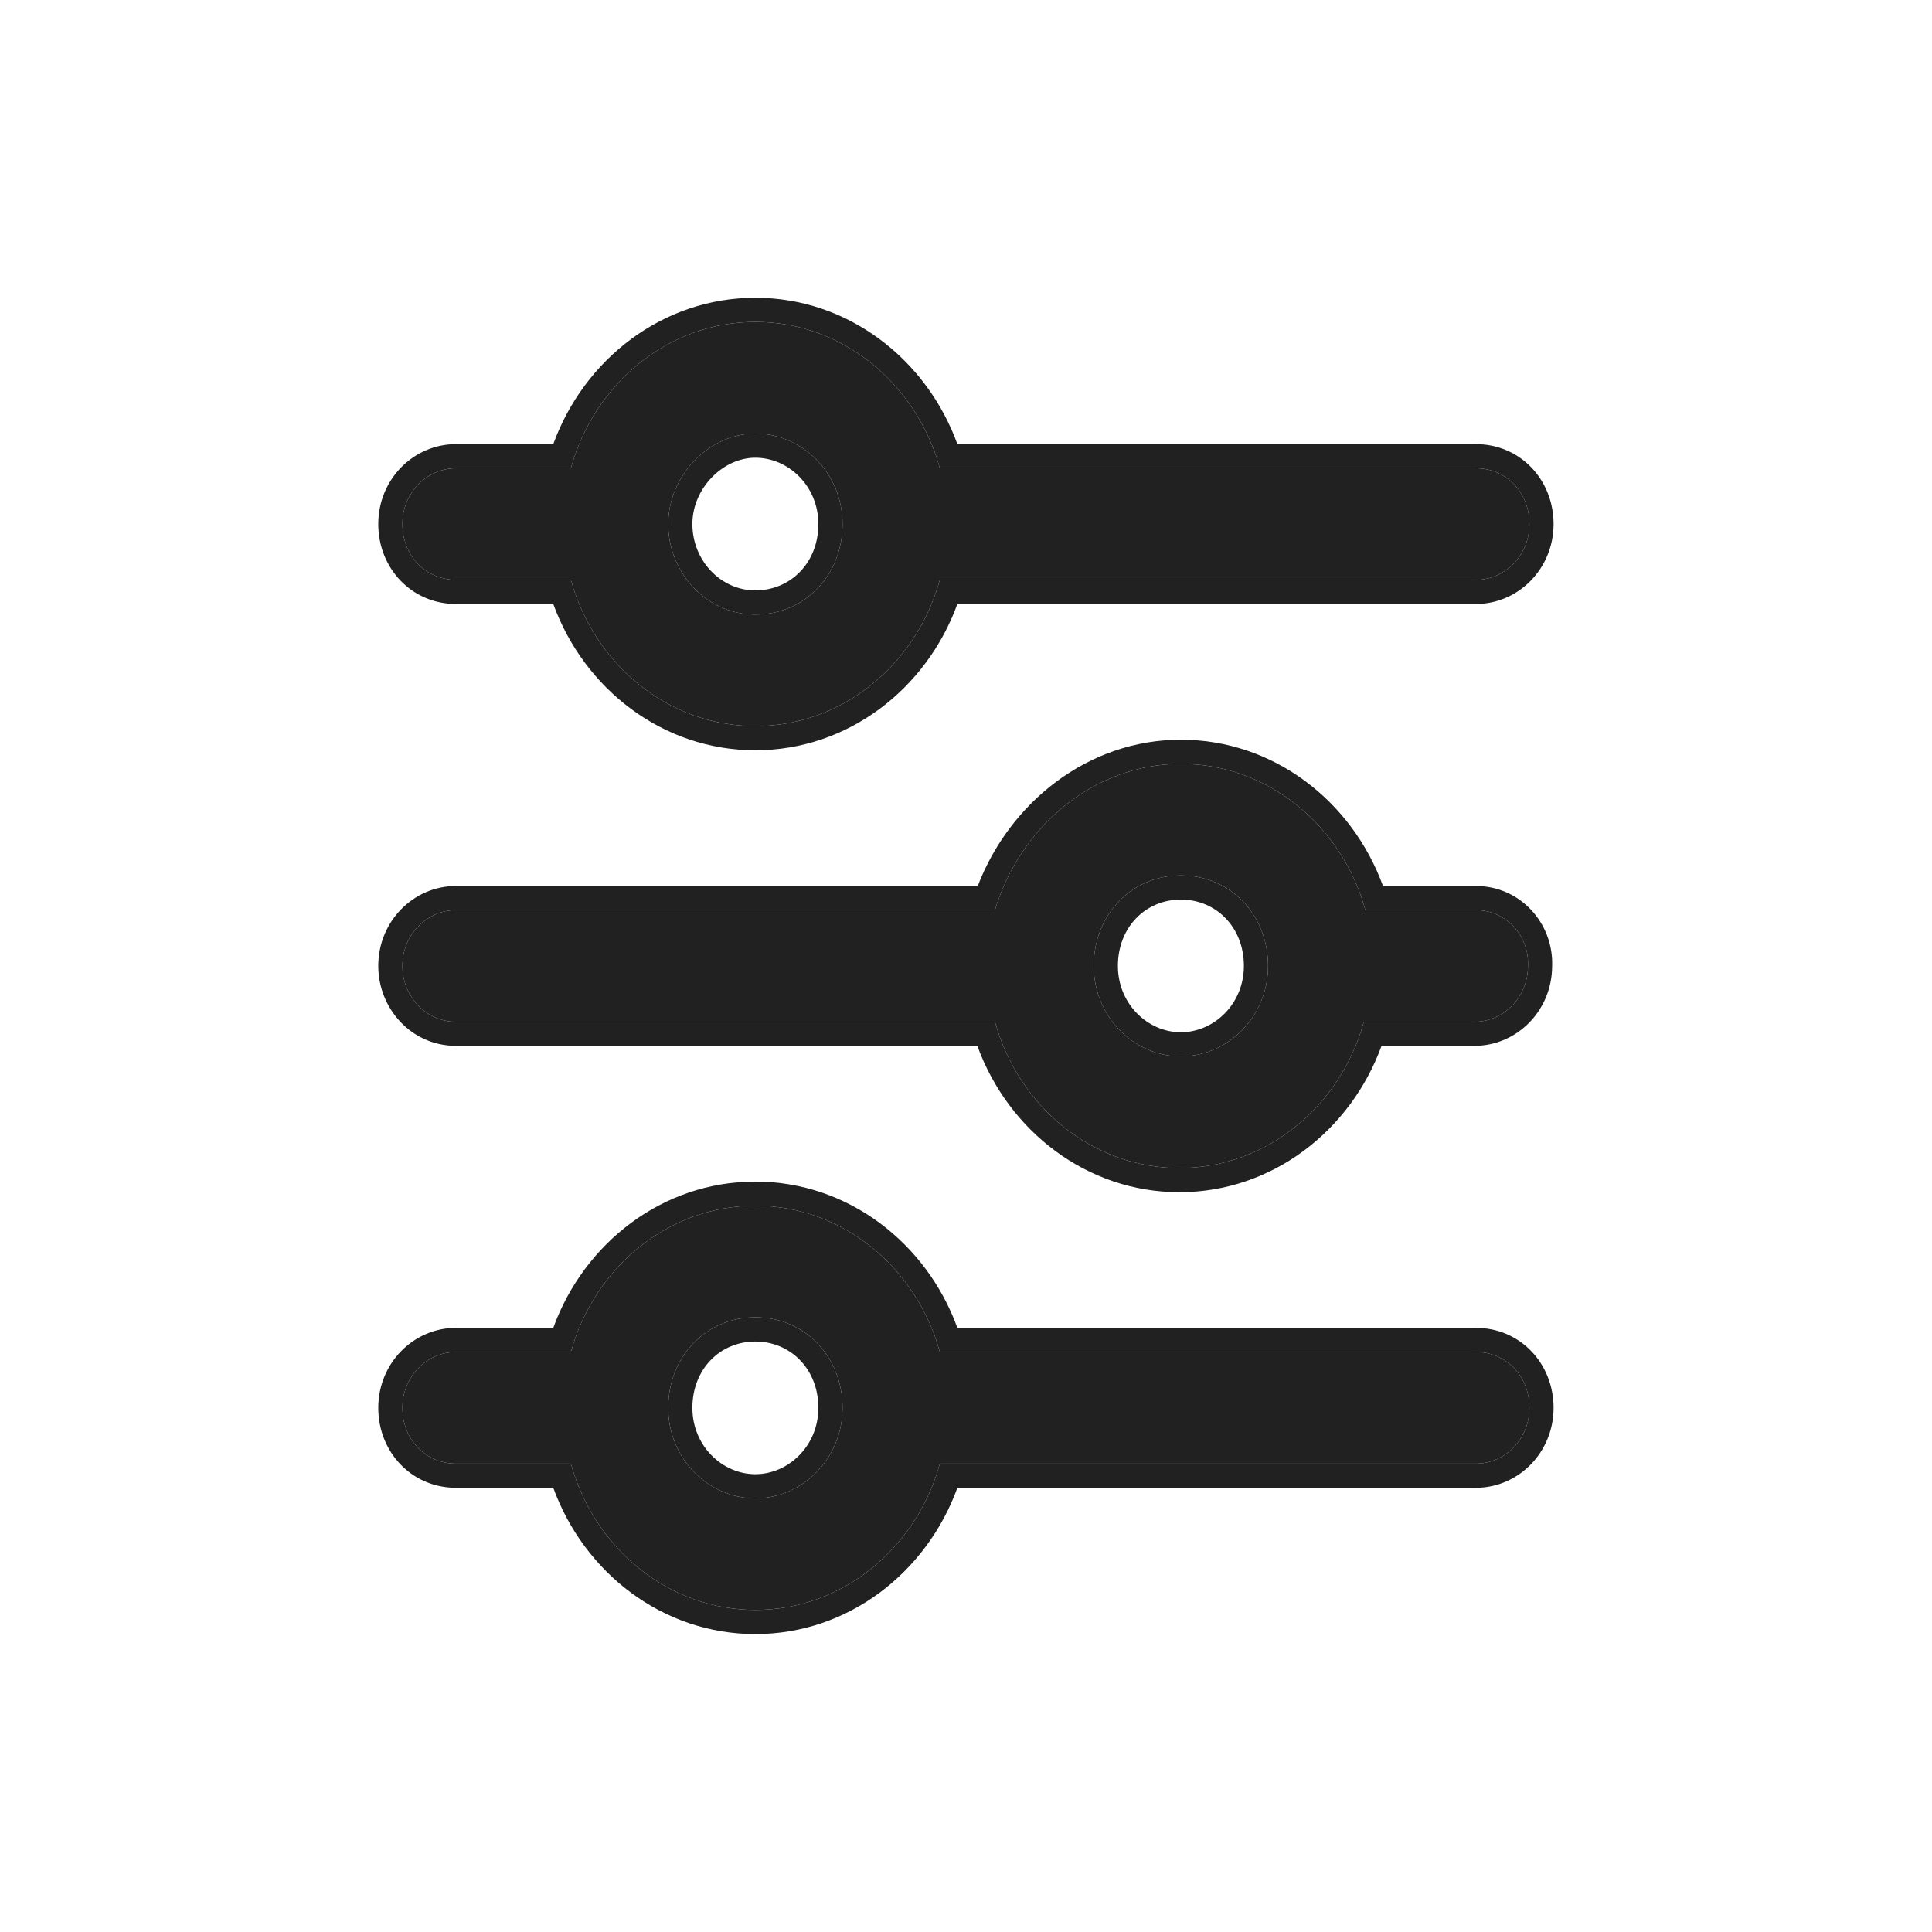
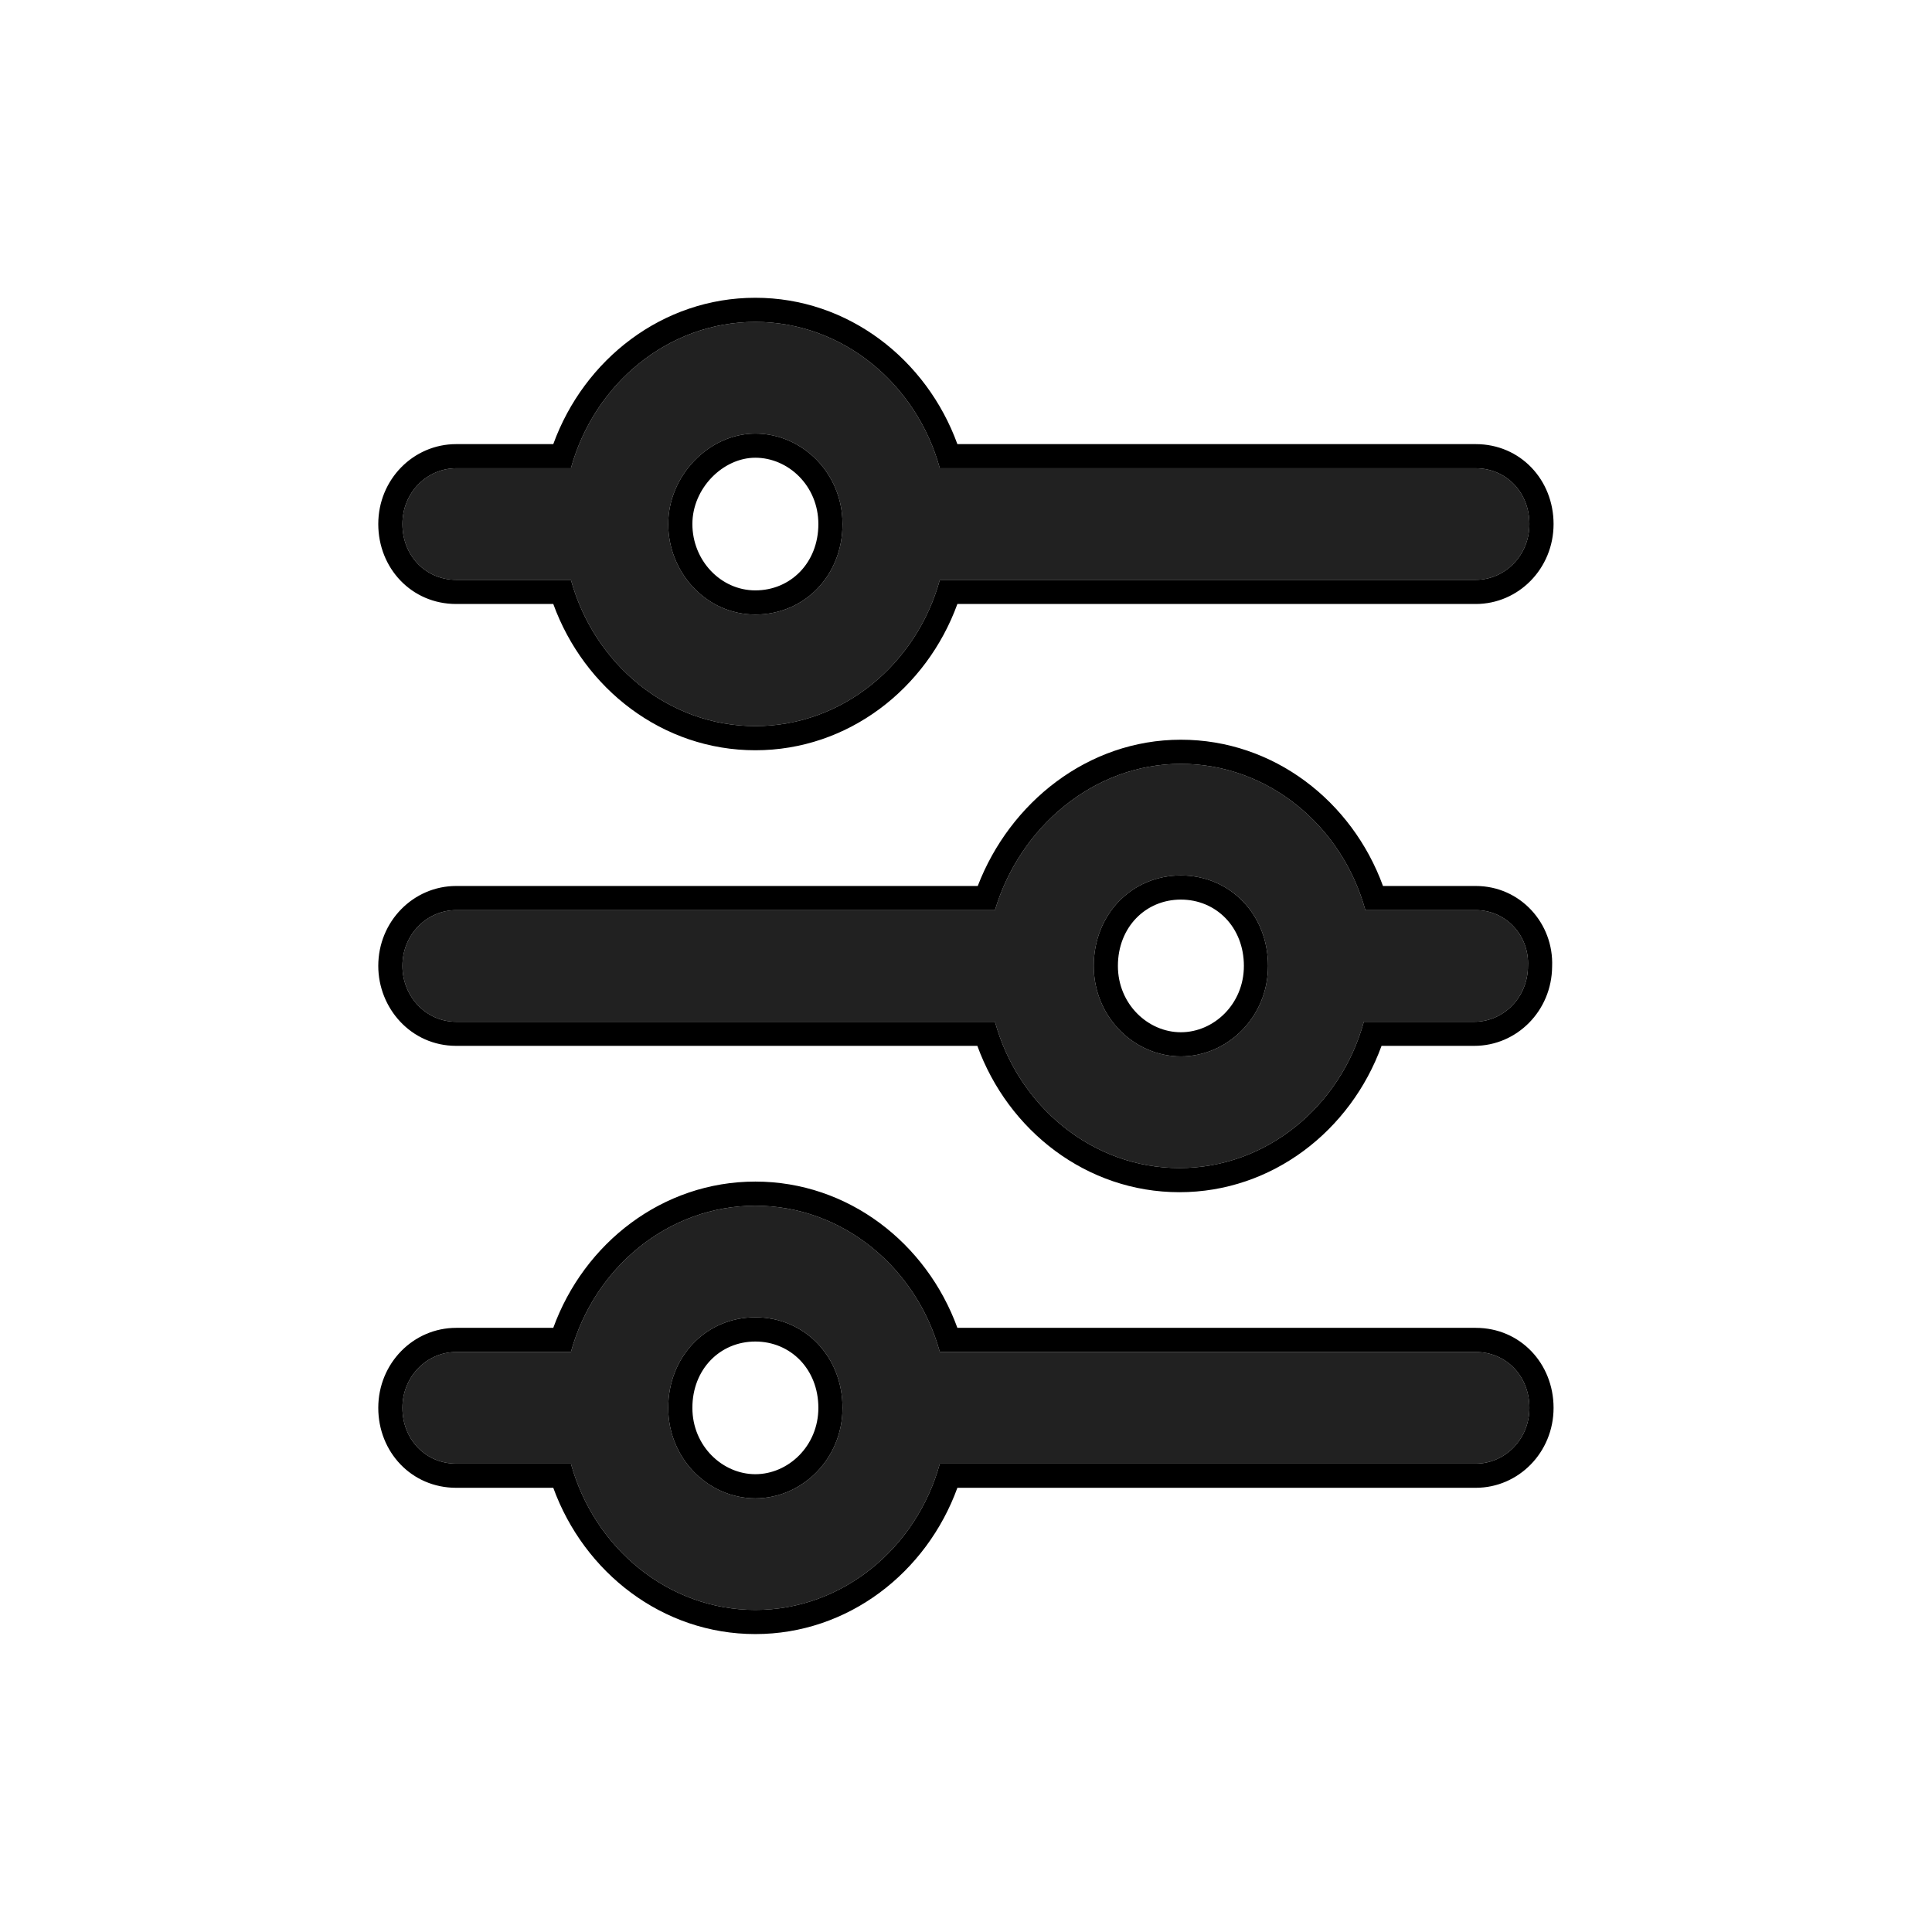
- <svg xmlns="http://www.w3.org/2000/svg" width="24" height="24" viewBox="0 0 24 24" fill="none">
+ <svg xmlns="http://www.w3.org/2000/svg" viewBox="0 0 24 24" fill="none">
  <path d="M18.332 11.306H16.961C16.672 10.257 15.752 9.489 14.669 9.489C13.587 9.489 12.667 10.276 12.36 11.306H5.667C5.306 11.306 4.999 11.606 4.999 11.999C4.999 12.374 5.288 12.693 5.667 12.693H12.36C12.649 13.742 13.569 14.51 14.651 14.51C15.734 14.51 16.654 13.742 16.942 12.693H18.314C18.674 12.693 18.981 12.393 18.981 11.999C18.999 11.625 18.711 11.306 18.332 11.306ZM14.669 13.123C14.092 13.123 13.587 12.636 13.587 11.999C13.587 11.362 14.056 10.875 14.669 10.875C15.283 10.875 15.752 11.362 15.752 11.999C15.752 12.636 15.247 13.123 14.669 13.123Z" fill="#212121" />
  <path d="M5.667 7.203H7.092C7.381 8.252 8.301 9.02 9.383 9.02C10.466 9.02 11.386 8.252 11.675 7.203H18.332C18.692 7.203 18.999 6.903 18.999 6.51C18.999 6.116 18.711 5.817 18.332 5.817H11.675C11.386 4.767 10.466 3.999 9.383 3.999C8.301 3.999 7.381 4.767 7.092 5.817H5.667C5.306 5.817 4.999 6.116 4.999 6.51C4.999 6.903 5.288 7.203 5.667 7.203ZM9.383 5.386C9.961 5.386 10.466 5.873 10.466 6.51C10.466 7.147 9.997 7.634 9.383 7.634C8.77 7.634 8.301 7.109 8.301 6.51C8.301 5.91 8.806 5.386 9.383 5.386Z" fill="#212121" />
  <path d="M18.332 16.795H11.675C11.386 15.746 10.466 14.978 9.383 14.978C8.301 14.978 7.381 15.746 7.092 16.795H5.667C5.306 16.795 4.999 17.095 4.999 17.489C4.999 17.882 5.288 18.182 5.667 18.182H7.092C7.381 19.231 8.301 19.999 9.383 19.999C10.466 19.999 11.386 19.231 11.675 18.182H18.332C18.692 18.182 18.999 17.882 18.999 17.489C18.999 17.095 18.711 16.795 18.332 16.795ZM9.383 18.613C8.806 18.613 8.301 18.126 8.301 17.489C8.301 16.852 8.77 16.364 9.383 16.364C9.997 16.364 10.466 16.852 10.466 17.489C10.466 18.126 9.961 18.613 9.383 18.613Z" fill="#212121" />
-   <path fill-rule="evenodd" clip-rule="evenodd" d="M17.18 11.006H18.332C18.887 11.006 19.303 11.472 19.281 12.007C19.277 12.557 18.843 12.992 18.314 12.992H17.162C16.778 14.046 15.803 14.81 14.651 14.81C13.499 14.81 12.524 14.046 12.141 12.992H5.667C5.106 12.992 4.699 12.524 4.699 11.999C4.699 11.446 5.135 11.006 5.667 11.006H12.146C12.543 9.971 13.514 9.189 14.669 9.189C15.821 9.189 16.796 9.952 17.18 11.006ZM16.961 11.306C16.672 10.257 15.752 9.489 14.669 9.489C13.587 9.489 12.667 10.276 12.36 11.306H5.667C5.306 11.306 4.999 11.606 4.999 11.999C4.999 12.374 5.288 12.693 5.667 12.693H12.36C12.649 13.742 13.569 14.51 14.651 14.51C15.734 14.51 16.654 13.742 16.942 12.693H18.314C18.674 12.693 18.981 12.393 18.981 11.999C18.999 11.625 18.711 11.306 18.332 11.306H16.961ZM13.887 11.999C13.887 12.475 14.262 12.823 14.669 12.823C15.077 12.823 15.452 12.475 15.452 11.999C15.452 11.517 15.107 11.175 14.669 11.175C14.232 11.175 13.887 11.517 13.887 11.999ZM6.873 7.503H5.667C5.112 7.503 4.699 7.058 4.699 6.51C4.699 5.956 5.135 5.517 5.667 5.517H6.873C7.256 4.463 8.231 3.699 9.383 3.699C10.535 3.699 11.51 4.463 11.893 5.517H18.332C18.887 5.517 19.299 5.961 19.299 6.51C19.299 7.063 18.864 7.503 18.332 7.503H11.893C11.51 8.557 10.535 9.32 9.383 9.32C8.231 9.32 7.256 8.557 6.873 7.503ZM7.092 7.203H5.667C5.288 7.203 4.999 6.903 4.999 6.51C4.999 6.116 5.306 5.817 5.667 5.817H7.092C7.381 4.767 8.301 3.999 9.383 3.999C10.466 3.999 11.386 4.767 11.675 5.817H18.332C18.711 5.817 18.999 6.116 18.999 6.51C18.999 6.903 18.692 7.203 18.332 7.203H11.675C11.386 8.252 10.466 9.02 9.383 9.02C8.301 9.02 7.381 8.252 7.092 7.203ZM10.166 6.51C10.166 6.034 9.791 5.686 9.383 5.686C8.982 5.686 8.601 6.065 8.601 6.51C8.601 6.961 8.952 7.334 9.383 7.334C9.82 7.334 10.166 6.992 10.166 6.51ZM11.893 16.495H18.332C18.887 16.495 19.299 16.94 19.299 17.489C19.299 18.042 18.864 18.482 18.332 18.482H11.893C11.51 19.536 10.535 20.299 9.383 20.299C8.231 20.299 7.256 19.536 6.873 18.482H5.667C5.112 18.482 4.699 18.037 4.699 17.489C4.699 16.935 5.135 16.495 5.667 16.495H6.873C7.256 15.441 8.231 14.678 9.383 14.678C10.535 14.678 11.51 15.441 11.893 16.495ZM11.675 16.795C11.386 15.746 10.466 14.978 9.383 14.978C8.301 14.978 7.381 15.746 7.092 16.795H5.667C5.306 16.795 4.999 17.095 4.999 17.489C4.999 17.882 5.288 18.182 5.667 18.182H7.092C7.381 19.231 8.301 19.999 9.383 19.999C10.466 19.999 11.386 19.231 11.675 18.182H18.332C18.692 18.182 18.999 17.882 18.999 17.489C18.999 17.095 18.711 16.795 18.332 16.795H11.675ZM8.601 17.489C8.601 17.964 8.976 18.313 9.383 18.313C9.791 18.313 10.166 17.964 10.166 17.489C10.166 17.007 9.82 16.665 9.383 16.665C8.946 16.665 8.601 17.007 8.601 17.489ZM9.383 5.386C9.961 5.386 10.466 5.873 10.466 6.51C10.466 7.147 9.997 7.634 9.383 7.634C8.77 7.634 8.301 7.109 8.301 6.51C8.301 5.91 8.806 5.386 9.383 5.386ZM14.669 13.123C14.092 13.123 13.587 12.636 13.587 11.999C13.587 11.362 14.056 10.875 14.669 10.875C15.283 10.875 15.752 11.362 15.752 11.999C15.752 12.636 15.247 13.123 14.669 13.123ZM8.301 17.489C8.301 18.126 8.806 18.613 9.383 18.613C9.961 18.613 10.466 18.126 10.466 17.489C10.466 16.852 9.997 16.364 9.383 16.364C8.77 16.364 8.301 16.852 8.301 17.489Z" fill="#212121" />
+   <path fill-rule="evenodd" clip-rule="evenodd" d="M17.18 11.006H18.332C18.887 11.006 19.303 11.472 19.281 12.007C19.277 12.557 18.843 12.992 18.314 12.992H17.162C16.778 14.046 15.803 14.81 14.651 14.81C13.499 14.81 12.524 14.046 12.141 12.992H5.667C5.106 12.992 4.699 12.524 4.699 11.999C4.699 11.446 5.135 11.006 5.667 11.006H12.146C12.543 9.971 13.514 9.189 14.669 9.189C15.821 9.189 16.796 9.952 17.18 11.006ZM16.961 11.306C16.672 10.257 15.752 9.489 14.669 9.489C13.587 9.489 12.667 10.276 12.36 11.306H5.667C5.306 11.306 4.999 11.606 4.999 11.999C4.999 12.374 5.288 12.693 5.667 12.693H12.36C12.649 13.742 13.569 14.51 14.651 14.51C15.734 14.51 16.654 13.742 16.942 12.693H18.314C18.674 12.693 18.981 12.393 18.981 11.999C18.999 11.625 18.711 11.306 18.332 11.306H16.961ZM13.887 11.999C13.887 12.475 14.262 12.823 14.669 12.823C15.077 12.823 15.452 12.475 15.452 11.999C15.452 11.517 15.107 11.175 14.669 11.175C14.232 11.175 13.887 11.517 13.887 11.999ZM6.873 7.503H5.667C5.112 7.503 4.699 7.058 4.699 6.51C4.699 5.956 5.135 5.517 5.667 5.517H6.873C7.256 4.463 8.231 3.699 9.383 3.699C10.535 3.699 11.51 4.463 11.893 5.517H18.332C18.887 5.517 19.299 5.961 19.299 6.51C19.299 7.063 18.864 7.503 18.332 7.503H11.893C11.51 8.557 10.535 9.32 9.383 9.32C8.231 9.32 7.256 8.557 6.873 7.503ZM7.092 7.203H5.667C5.288 7.203 4.999 6.903 4.999 6.51C4.999 6.116 5.306 5.817 5.667 5.817H7.092C7.381 4.767 8.301 3.999 9.383 3.999C10.466 3.999 11.386 4.767 11.675 5.817H18.332C18.711 5.817 18.999 6.116 18.999 6.51C18.999 6.903 18.692 7.203 18.332 7.203H11.675C11.386 8.252 10.466 9.02 9.383 9.02C8.301 9.02 7.381 8.252 7.092 7.203ZM10.166 6.51C10.166 6.034 9.791 5.686 9.383 5.686C8.982 5.686 8.601 6.065 8.601 6.51C8.601 6.961 8.952 7.334 9.383 7.334C9.82 7.334 10.166 6.992 10.166 6.51ZM11.893 16.495H18.332C18.887 16.495 19.299 16.94 19.299 17.489C19.299 18.042 18.864 18.482 18.332 18.482H11.893C11.51 19.536 10.535 20.299 9.383 20.299C8.231 20.299 7.256 19.536 6.873 18.482H5.667C5.112 18.482 4.699 18.037 4.699 17.489C4.699 16.935 5.135 16.495 5.667 16.495H6.873C7.256 15.441 8.231 14.678 9.383 14.678C10.535 14.678 11.51 15.441 11.893 16.495ZM11.675 16.795C11.386 15.746 10.466 14.978 9.383 14.978C8.301 14.978 7.381 15.746 7.092 16.795H5.667C5.306 16.795 4.999 17.095 4.999 17.489C4.999 17.882 5.288 18.182 5.667 18.182H7.092C7.381 19.231 8.301 19.999 9.383 19.999C10.466 19.999 11.386 19.231 11.675 18.182H18.332C18.692 18.182 18.999 17.882 18.999 17.489C18.999 17.095 18.711 16.795 18.332 16.795H11.675ZM8.601 17.489C8.601 17.964 8.976 18.313 9.383 18.313C9.791 18.313 10.166 17.964 10.166 17.489C10.166 17.007 9.82 16.665 9.383 16.665C8.946 16.665 8.601 17.007 8.601 17.489ZM9.383 5.386C9.961 5.386 10.466 5.873 10.466 6.51C10.466 7.147 9.997 7.634 9.383 7.634C8.77 7.634 8.301 7.109 8.301 6.51C8.301 5.91 8.806 5.386 9.383 5.386ZM14.669 13.123C14.092 13.123 13.587 12.636 13.587 11.999C13.587 11.362 14.056 10.875 14.669 10.875C15.283 10.875 15.752 11.362 15.752 11.999C15.752 12.636 15.247 13.123 14.669 13.123ZM8.301 17.489C8.301 18.126 8.806 18.613 9.383 18.613C9.961 18.613 10.466 18.126 10.466 17.489C10.466 16.852 9.997 16.364 9.383 16.364C8.77 16.364 8.301 16.852 8.301 17.489Z" fill="currentColor" />
</svg>
